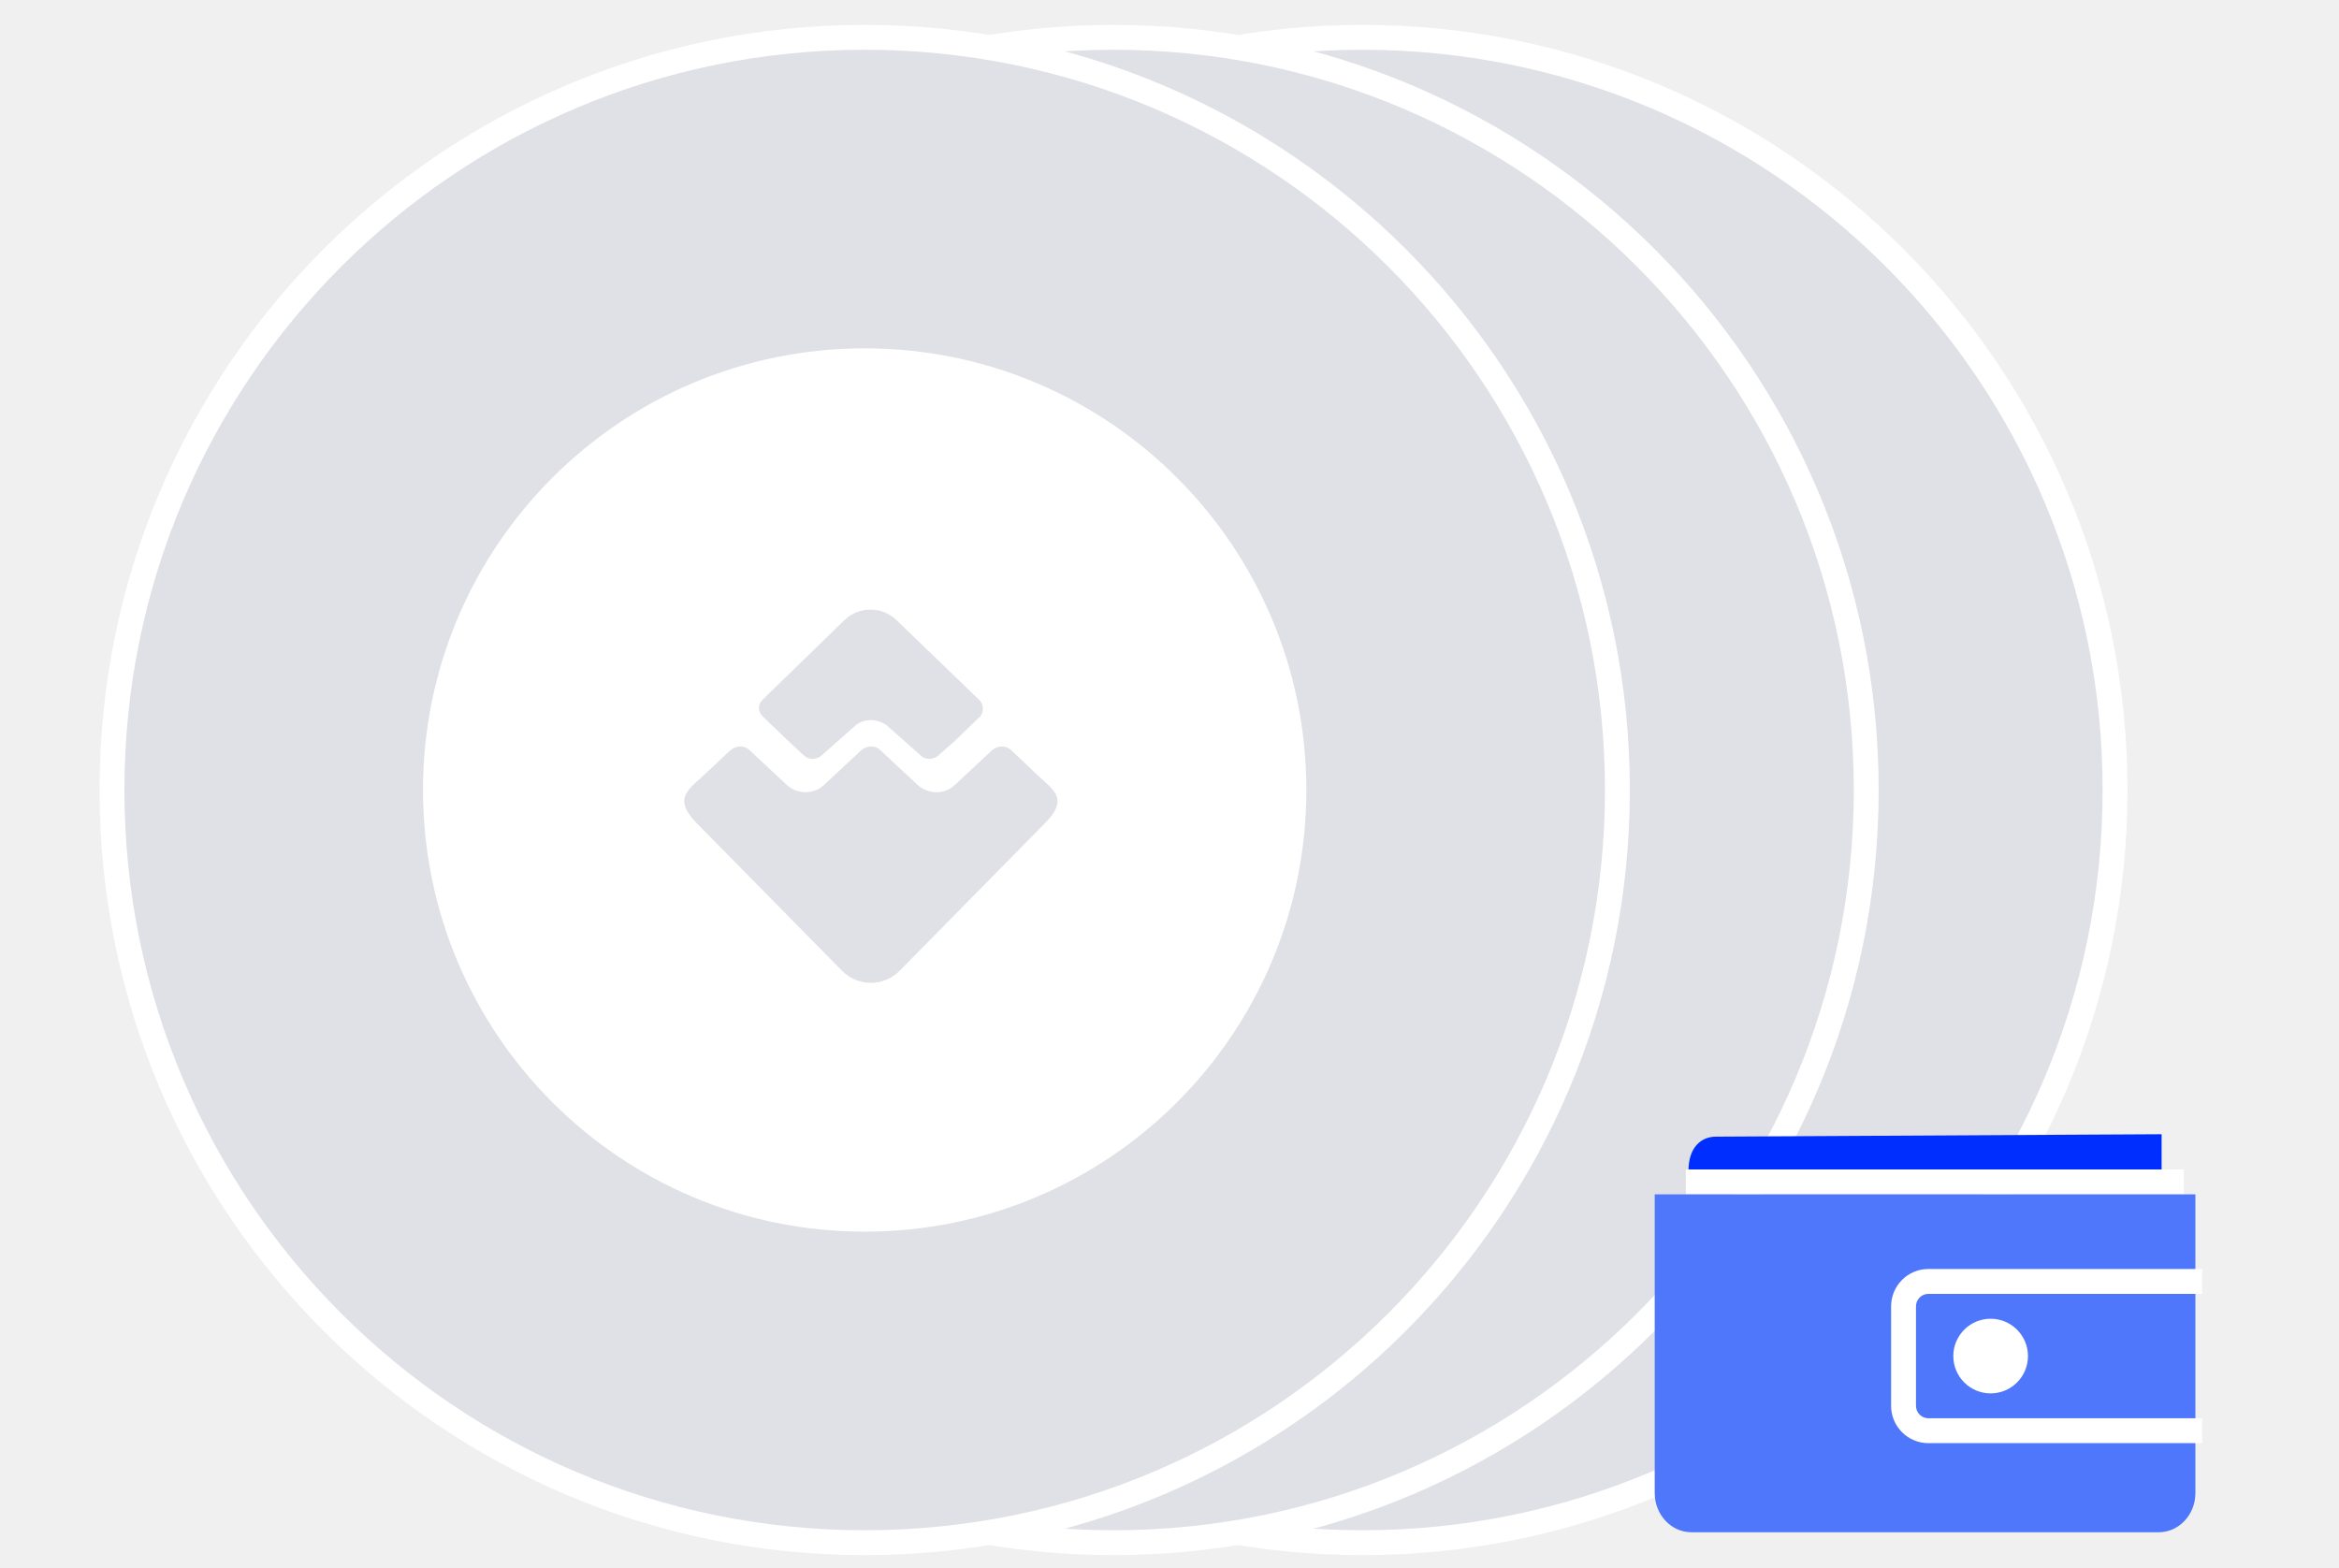
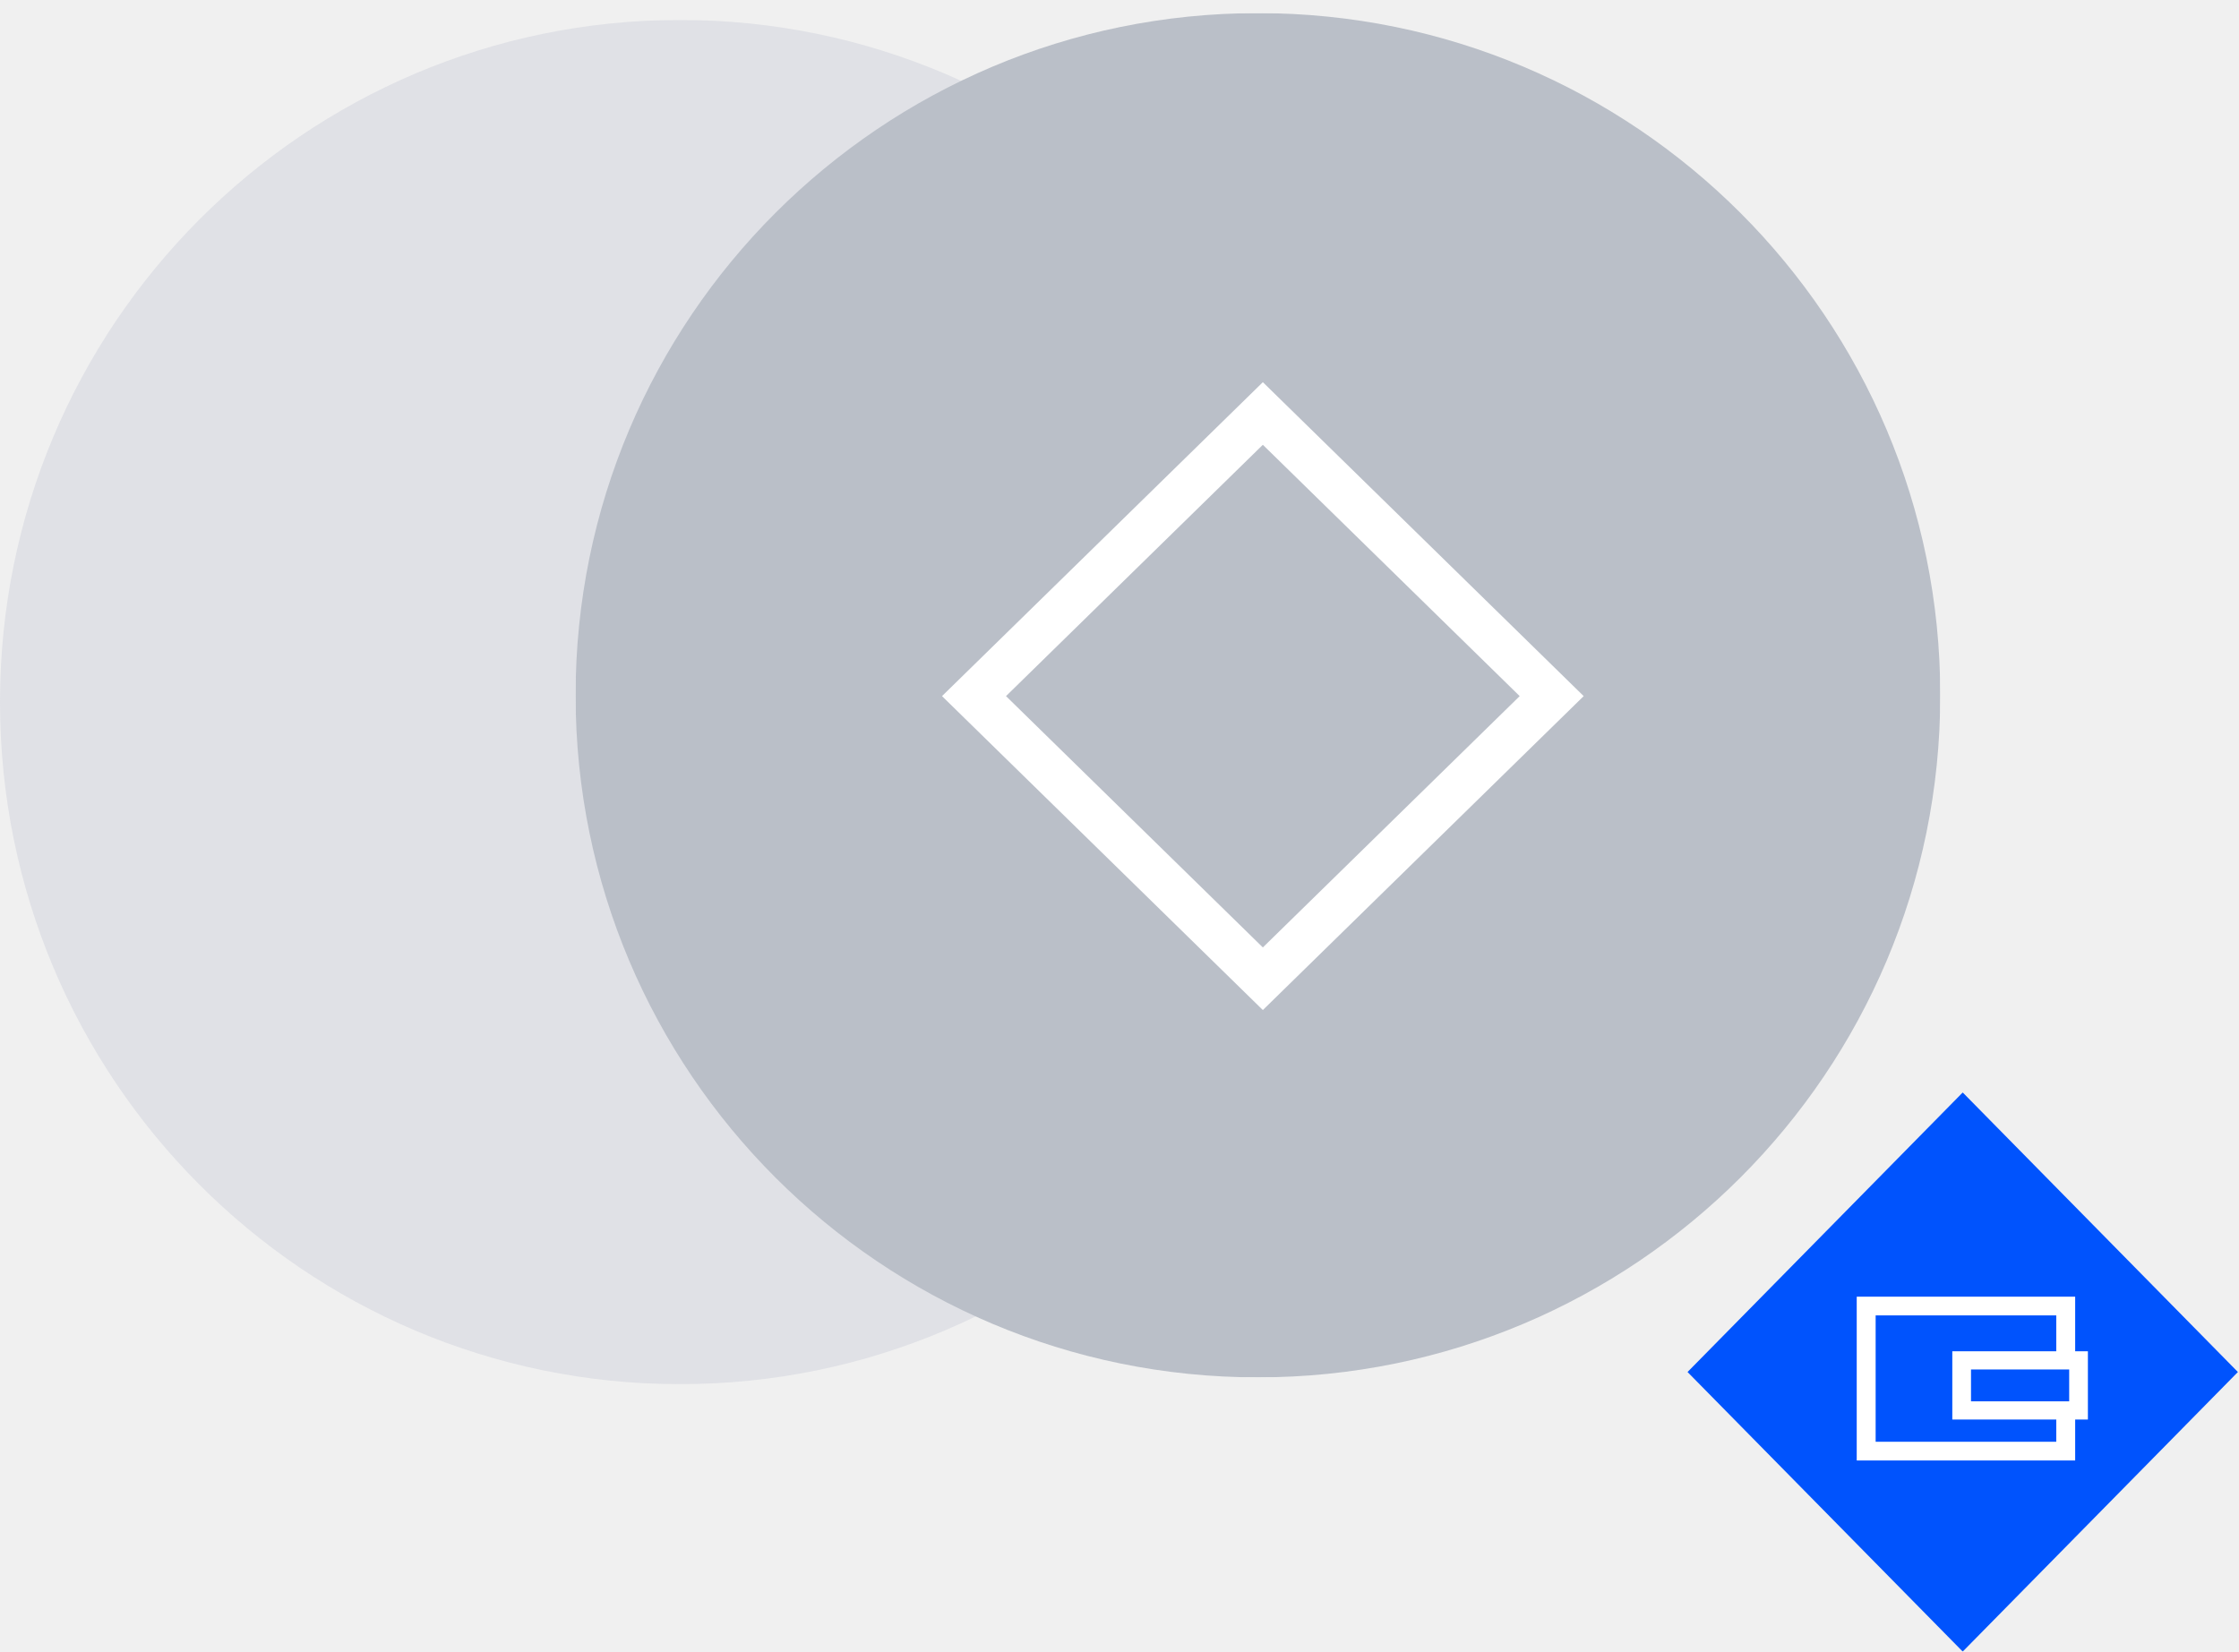
- <svg xmlns="http://www.w3.org/2000/svg" width="188" height="126" viewBox="0 0 188 126">
-   <g fill="none" fill-rule="evenodd" transform="translate(9 3)">
-     <g transform="translate(40)">
-       <circle cx="60.5" cy="60.5" r="60.5" fill="#E0E1E6" stroke="#FFF" stroke-width="2" />
-       <circle cx="60.5" cy="60.5" r="35.5" fill="#FFF" />
-       <g fill="#E0E1E6" transform="translate(46 46)">
-         <path d="M23.698,7.25 L17.039,0.829 C15.893,-0.276 14.037,-0.276 12.891,0.829 L6.287,7.25 C5.904,7.618 5.904,8.197 6.287,8.566 L8.306,10.513 L9.616,11.724 C9.998,12.092 10.599,12.092 11.035,11.724 L13.71,9.355 C14.419,8.724 15.565,8.724 16.33,9.355 L19.004,11.724 C19.386,12.092 19.987,12.092 20.423,11.724 L21.788,10.513 L23.807,8.566 C24.08,8.197 24.08,7.618 23.698,7.25 Z" />
-         <path d="M0.995,17.163 L12.672,29.022 C13.956,30.326 16.034,30.326 17.318,29.022 L28.995,17.163 C31.013,15.114 29.607,14.493 28.139,13.065 L26.305,11.326 C25.877,10.891 25.205,10.891 24.716,11.326 L21.72,14.12 C20.925,14.865 19.641,14.865 18.785,14.12 L15.79,11.326 C15.362,10.891 14.689,10.891 14.2,11.326 L11.205,14.12 C10.41,14.865 9.126,14.865 8.27,14.12 L5.274,11.326 C4.846,10.891 4.174,10.891 3.685,11.326 L2.034,12.878 C0.506,14.368 -1.084,15.051 0.995,17.163 Z" />
-       </g>
+ <svg xmlns="http://www.w3.org/2000/svg" xmlns:xlink="http://www.w3.org/1999/xlink" width="164" height="121" viewBox="0 0 164 121">
+   <defs>
+     <path id="a" d="M0 100.411V.461h99.608v99.95z" />
+     <path id="c" d="M100.119.96v99.951H.16V.961h99.959z" />
+     <path id="e" d="M.607 41H82V.038H.607z" />
+     <path id="g" d="M0 121h176V2H0z" />
+   </defs>
+   <g fill="none" fill-rule="evenodd">
+     <g transform="translate(0 1)">
+       <mask id="b" fill="#fff">
+         <use xlink:href="#a" />
+       </mask>
+       <path fill="#E0E1E6" d="M49.804.46c27.506 0 49.804 22.376 49.804 49.976 0 27.6-22.298 49.975-49.804 49.975C22.298 100.411 0 78.037 0 50.436 0 22.836 22.298.461 49.804.461" mask="url(#b)" />
    </g>
-     <g transform="translate(20)">
-       <circle cx="60.5" cy="60.5" r="60.5" fill="#E0E1E6" stroke="#FFF" stroke-width="2" />
-       <circle cx="60.5" cy="60.5" r="35.5" fill="#FFF" />
-       <g fill="#E0E1E6" transform="translate(46 46)">
-         <path d="M23.698,7.25 L17.039,0.829 C15.893,-0.276 14.037,-0.276 12.891,0.829 L6.287,7.25 C5.904,7.618 5.904,8.197 6.287,8.566 L8.306,10.513 L9.616,11.724 C9.998,12.092 10.599,12.092 11.035,11.724 L13.71,9.355 C14.419,8.724 15.565,8.724 16.33,9.355 L19.004,11.724 C19.386,12.092 19.987,12.092 20.423,11.724 L21.788,10.513 L23.807,8.566 C24.08,8.197 24.08,7.618 23.698,7.25 Z" />
-         <path d="M0.995,17.163 L12.672,29.022 C13.956,30.326 16.034,30.326 17.318,29.022 L28.995,17.163 C31.013,15.114 29.607,14.493 28.139,13.065 L26.305,11.326 C25.877,10.891 25.205,10.891 24.716,11.326 L21.72,14.12 C20.925,14.865 19.641,14.865 18.785,14.12 L15.79,11.326 C15.362,10.891 14.689,10.891 14.2,11.326 L11.205,14.12 C10.41,14.865 9.126,14.865 8.27,14.12 L5.274,11.326 C4.846,10.891 4.174,10.891 3.685,11.326 L2.034,12.878 C0.506,14.368 -1.084,15.051 0.995,17.163 Z" />
-       </g>
+     <g transform="translate(42)">
+       <mask id="d" fill="#fff">
+         <use xlink:href="#c" />
+       </mask>
+       <path fill="#BABFC8" d="M50.14.96c27.602 0 49.979 22.376 49.979 49.976 0 27.6-22.377 49.975-49.98 49.975C22.538 100.911.16 78.537.16 50.936.16 23.336 22.537.961 50.14.961" mask="url(#d)" />
    </g>
-     <circle cx="60.5" cy="60.5" r="60.5" fill="#E0E1E6" stroke="#FFF" stroke-width="2" />
-     <circle cx="60.5" cy="60.5" r="35.5" fill="#FFF" />
-     <g fill="#E0E1E6" transform="translate(46 46)">
-       <path d="M23.698,7.25 L17.039,0.829 C15.893,-0.276 14.037,-0.276 12.891,0.829 L6.287,7.25 C5.904,7.618 5.904,8.197 6.287,8.566 L8.306,10.513 L9.616,11.724 C9.998,12.092 10.599,12.092 11.035,11.724 L13.71,9.355 C14.419,8.724 15.565,8.724 16.33,9.355 L19.004,11.724 C19.386,12.092 19.987,12.092 20.423,11.724 L21.788,10.513 L23.807,8.566 C24.08,8.197 24.08,7.618 23.698,7.25 Z" />
-       <path d="M0.995,17.163 L12.672,29.022 C13.956,30.326 16.034,30.326 17.318,29.022 L28.995,17.163 C31.013,15.114 29.607,14.493 28.139,13.065 L26.305,11.326 C25.877,10.891 25.205,10.891 24.716,11.326 L21.72,14.12 C20.925,14.865 19.641,14.865 18.785,14.12 L15.79,11.326 C15.362,10.891 14.689,10.891 14.2,11.326 L11.205,14.12 C10.41,14.865 9.126,14.865 8.27,14.12 L5.274,11.326 C4.846,10.891 4.174,10.891 3.685,11.326 L2.034,12.878 C0.506,14.368 -1.084,15.051 0.995,17.163 Z" />
+     <path fill="#FFF" d="M73.687 51L92.5 69.413 111.313 51 92.5 32.587 73.687 51zM92.5 74L69 51l23.5-23L116 51 92.5 74z" />
+     <g transform="translate(96 80)">
+       <mask id="f" fill="#fff">
+         <use xlink:href="#e" />
+       </mask>
+       <path fill="#0053FD" d="M27.607 20.519L47.763.039l20.156 20.48L47.763 41z" mask="url(#f)" />
    </g>
-     <g transform="translate(124 88)">
-       <path fill="#002EFF" d="M4.922,0.364 L40.742,0.168 L40.742,3.08 L2.716,3.08 C2.716,1.255 3.705,0.364 4.922,0.364 Z" />
-       <path stroke="#FFF" stroke-linecap="square" stroke-width="2" d="M3.5,4 L41.525,4" />
-       <path fill="#4F77FC" d="M0,29.011 L0,5 L43.458,5 L43.458,29.011 C43.458,30.749 42.136,32.161 40.514,32.161 L2.944,32.161 C1.322,32.161 0,30.749 0,29.011 Z" />
-       <circle cx="27" cy="18" r="3" fill="#FFF" />
-       <path fill="#FFF" fill-rule="nonzero" d="M22,13 C21.448,13 21,13.448 21,14 L21,22 C21,22.552 21.448,23 22,23 L44,23 L44,13 L22,13 Z M22,11 L44,11 L44,25 L22,25 C20.343,25 19,23.657 19,22 L19,14 C19,12.343 20.343,11 22,11 Z" />
-     </g>
+     <path fill="#FFF" d="M152 107h-16V95h16v4.114h-1.385v-2.743h-13.23v9.258h13.23v-2.743H152z" />
+     <mask id="h" fill="#fff">
+       <use xlink:href="#g" />
+     </mask>
+     <path fill="#FFF" d="M144.37 102.667h7.192v-2.334h-7.192v2.334zM153 104h-10v-5h9.932v5H153z" mask="url(#h)" />
  </g>
</svg>
